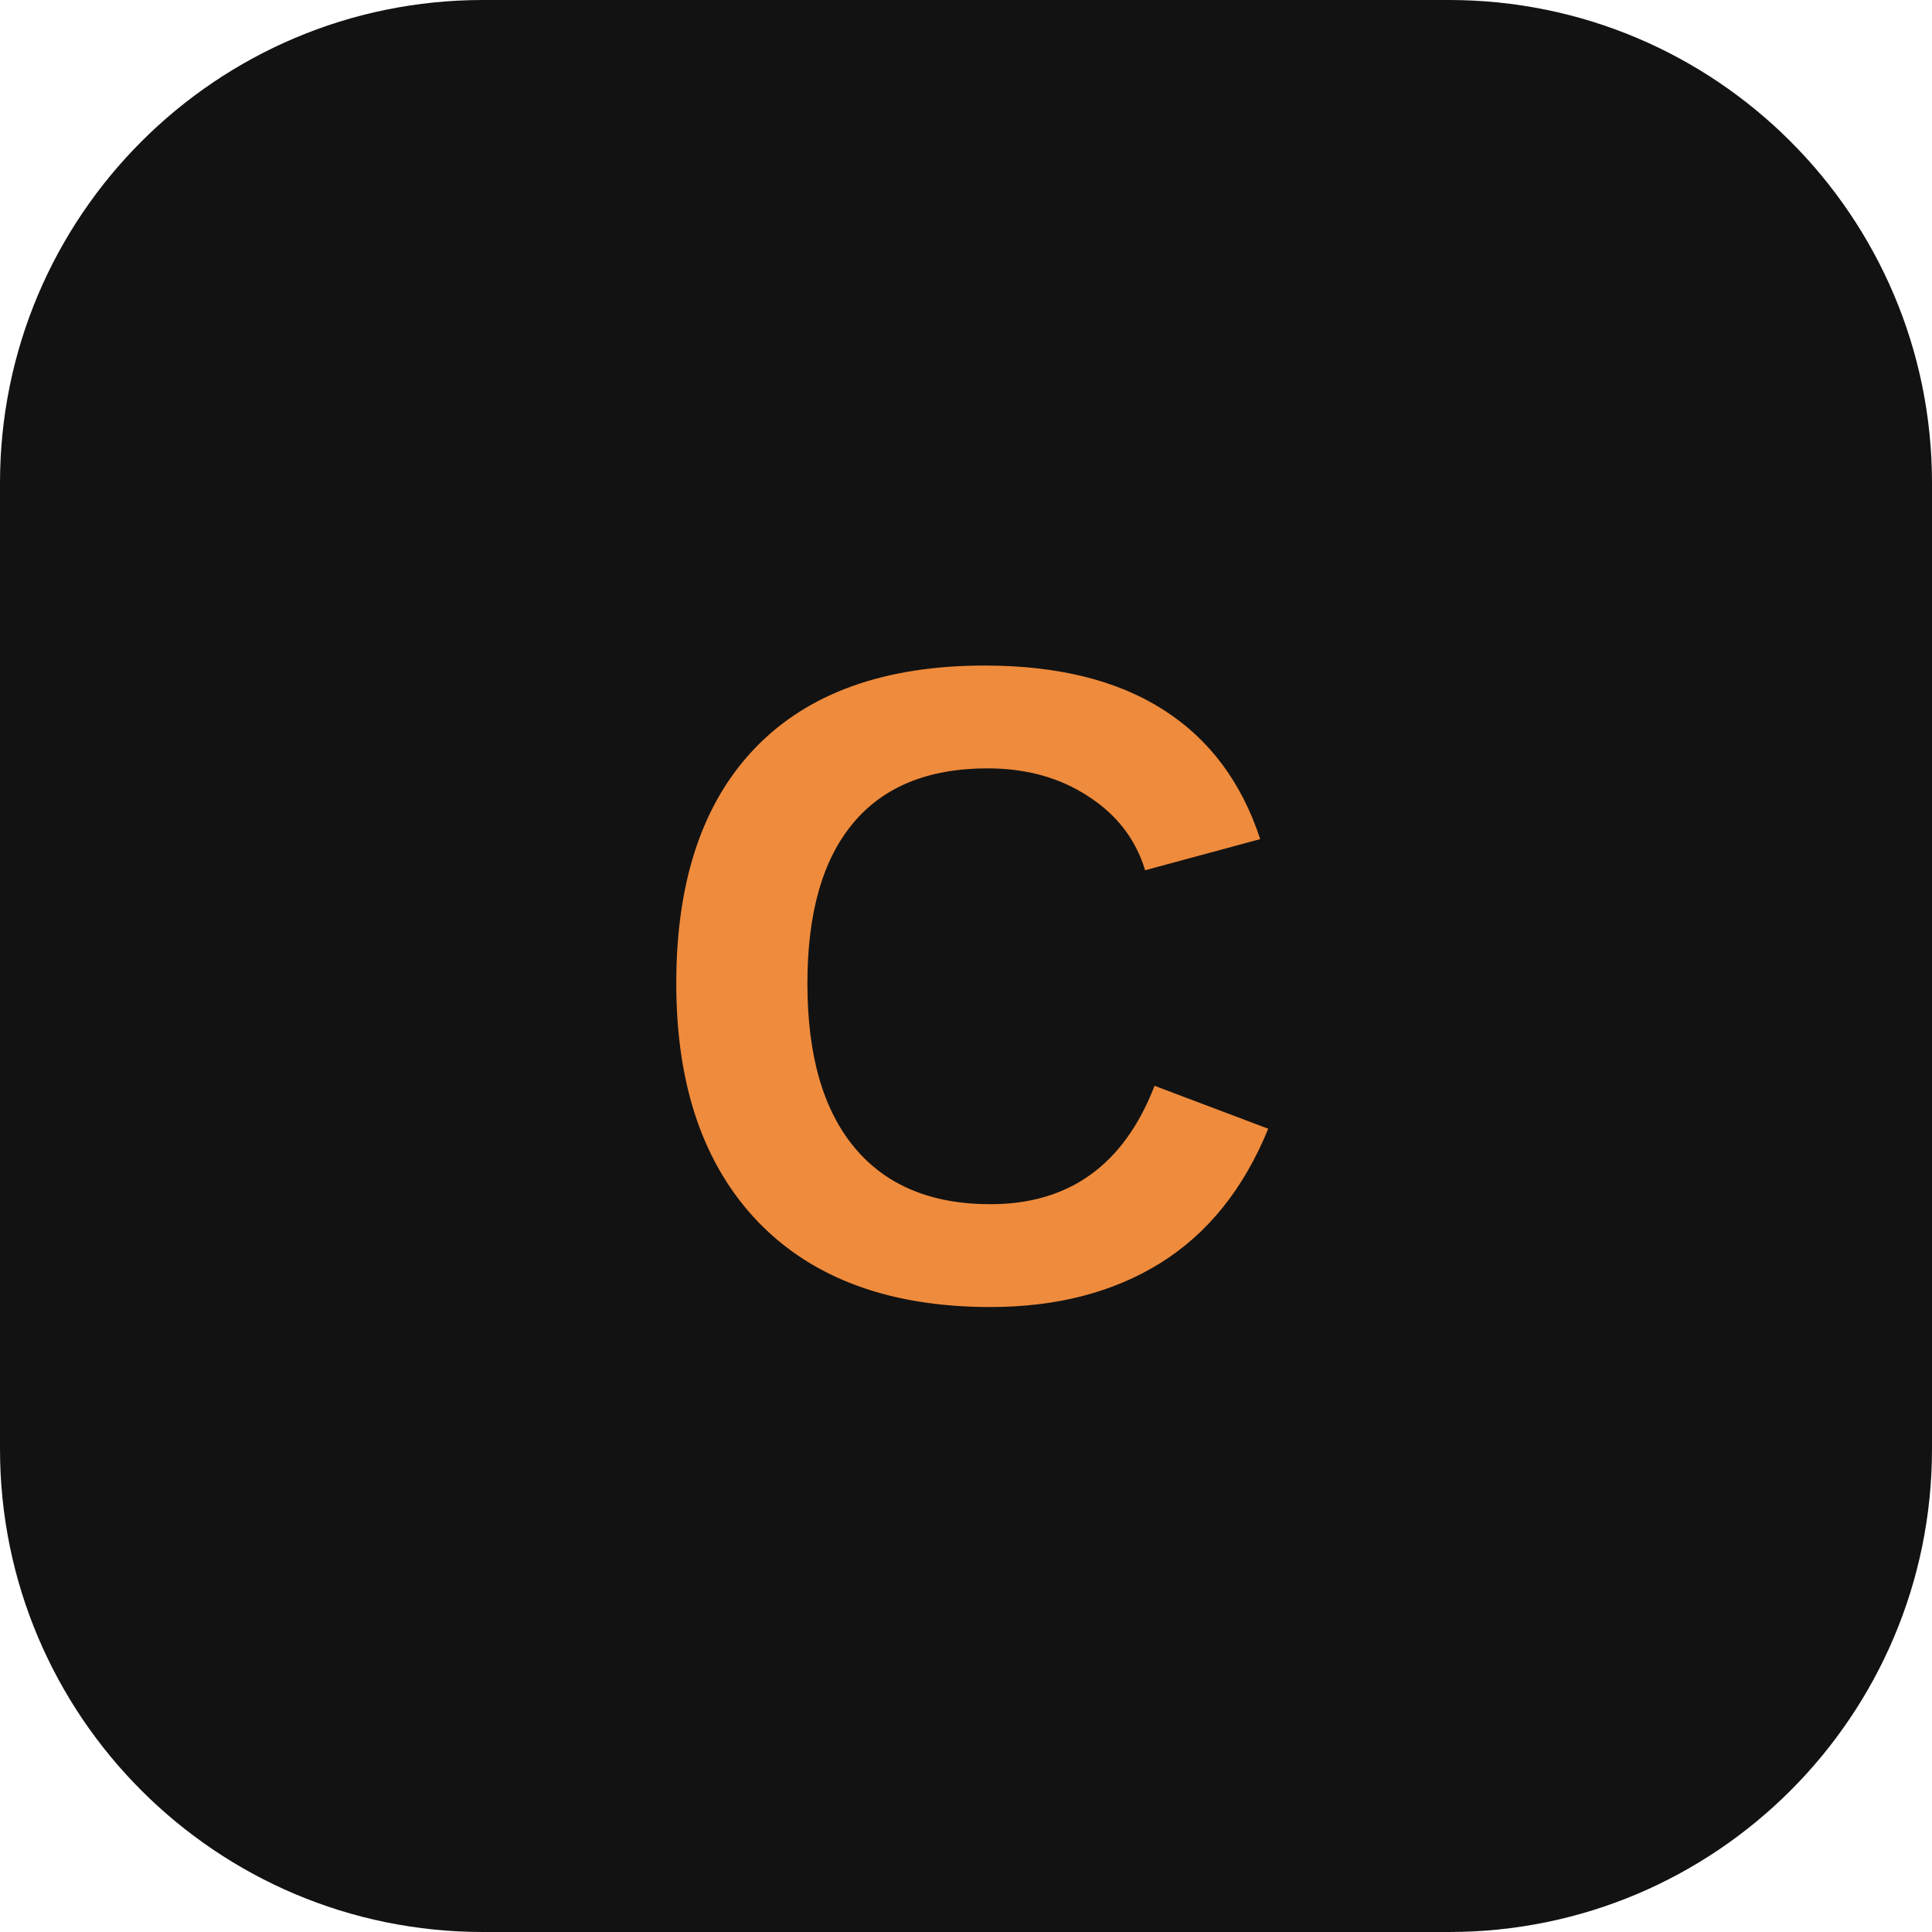
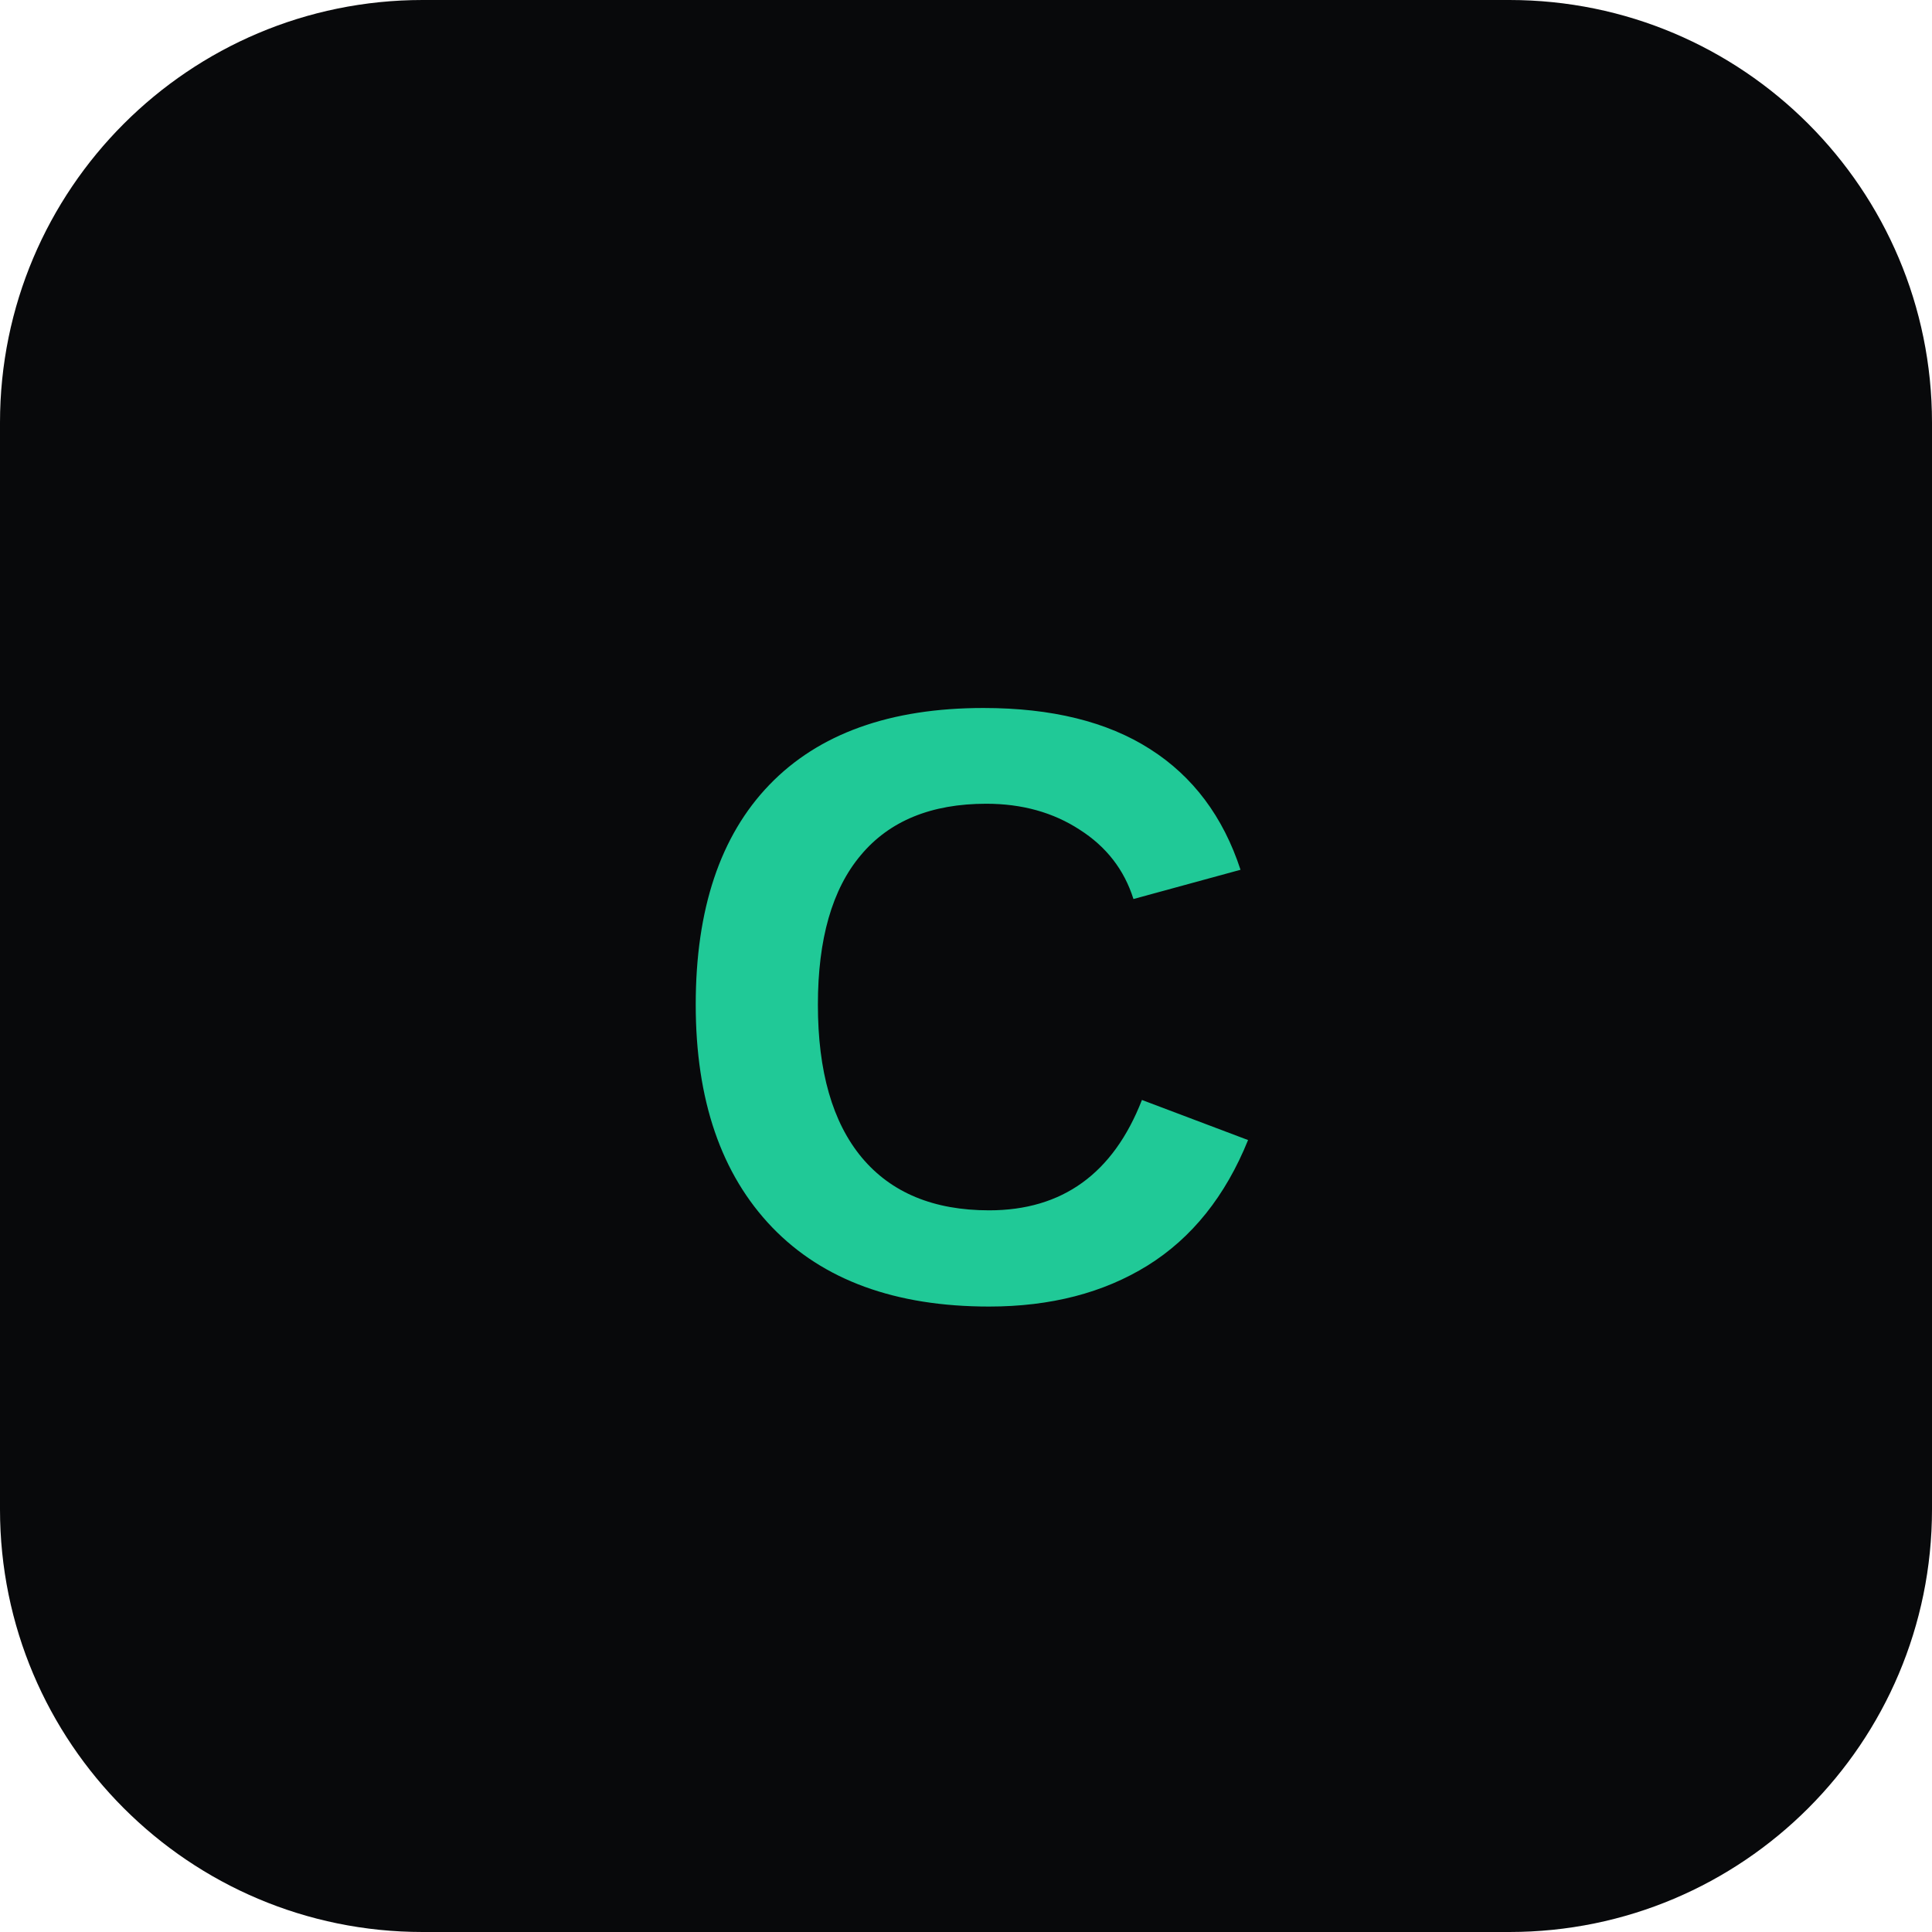
<svg xmlns="http://www.w3.org/2000/svg" viewBox="0 0 64 64">
-   <rect width="64" height="64" rx="16" fill="#121212" />
-   <text x="32" y="43" font-family="Arial, sans-serif" font-size="30" font-weight="800" fill="#EF8B3C" text-anchor="middle">C</text>
+   <rect width="64" height="64" rx="14" fill="#08090B" />
+   <text x="32" y="43" font-family="Arial, sans-serif" font-size="28" font-weight="800" fill="#20C997" text-anchor="middle">C</text>
</svg>
